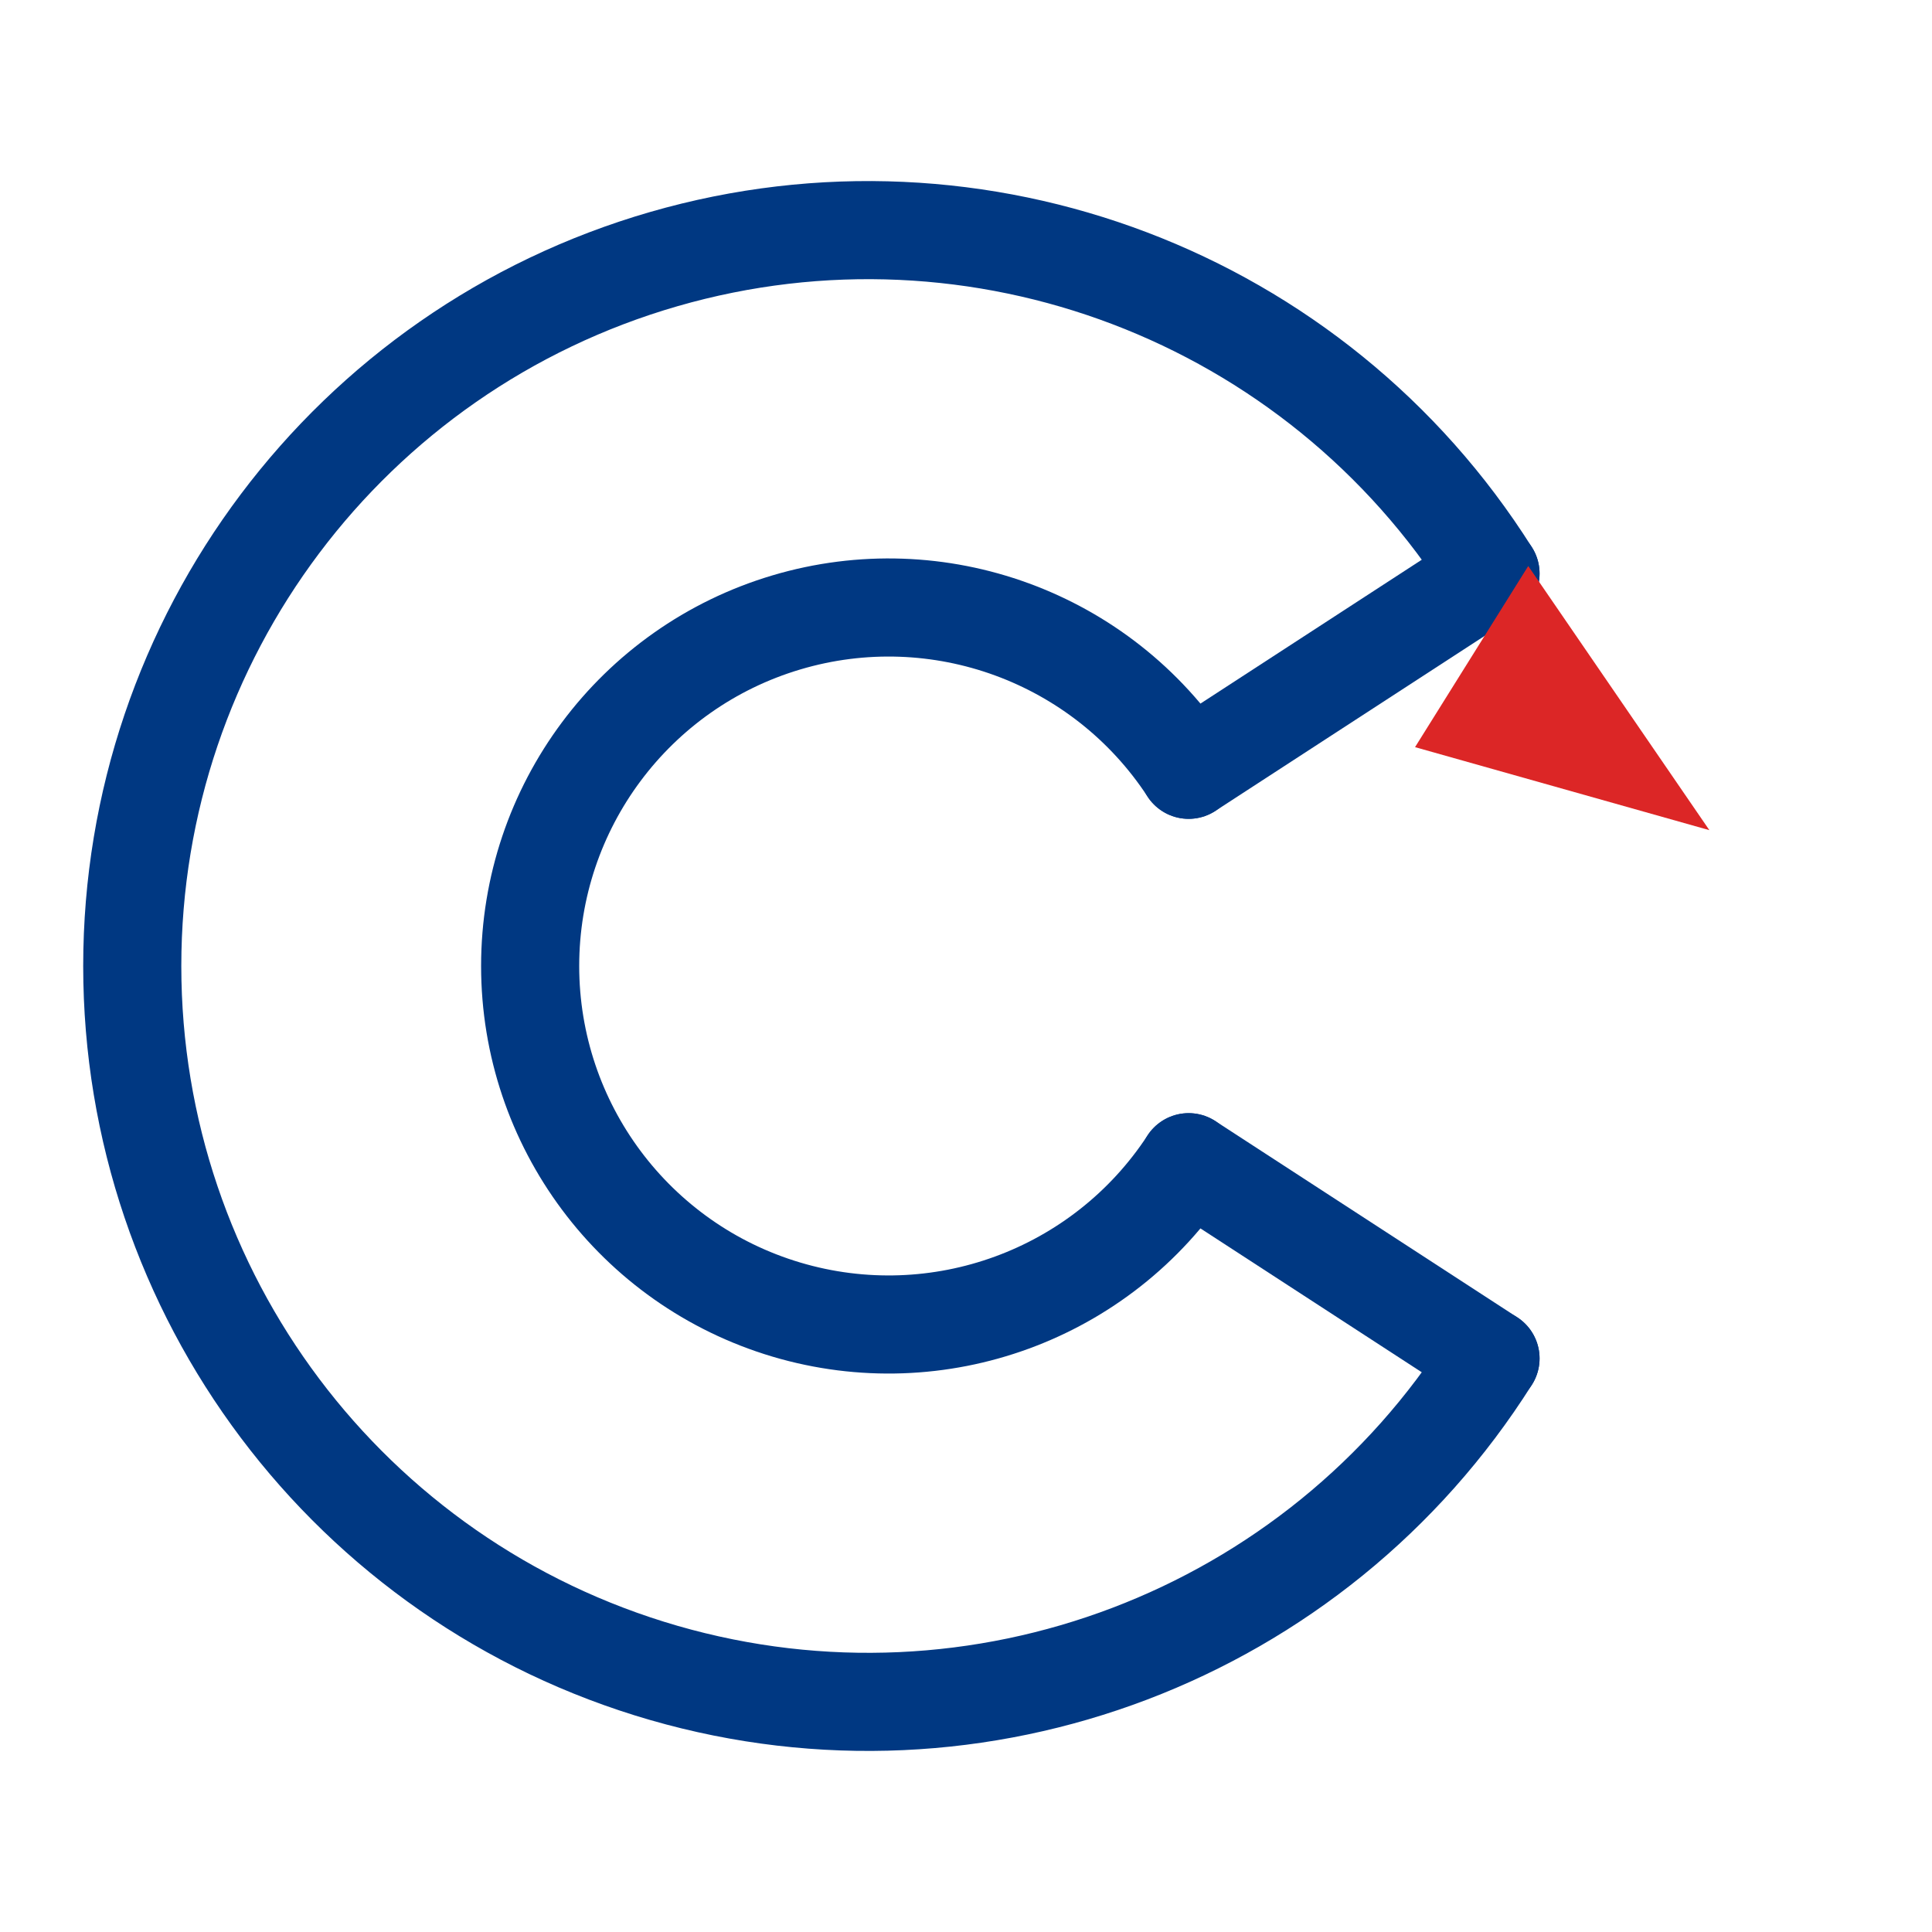
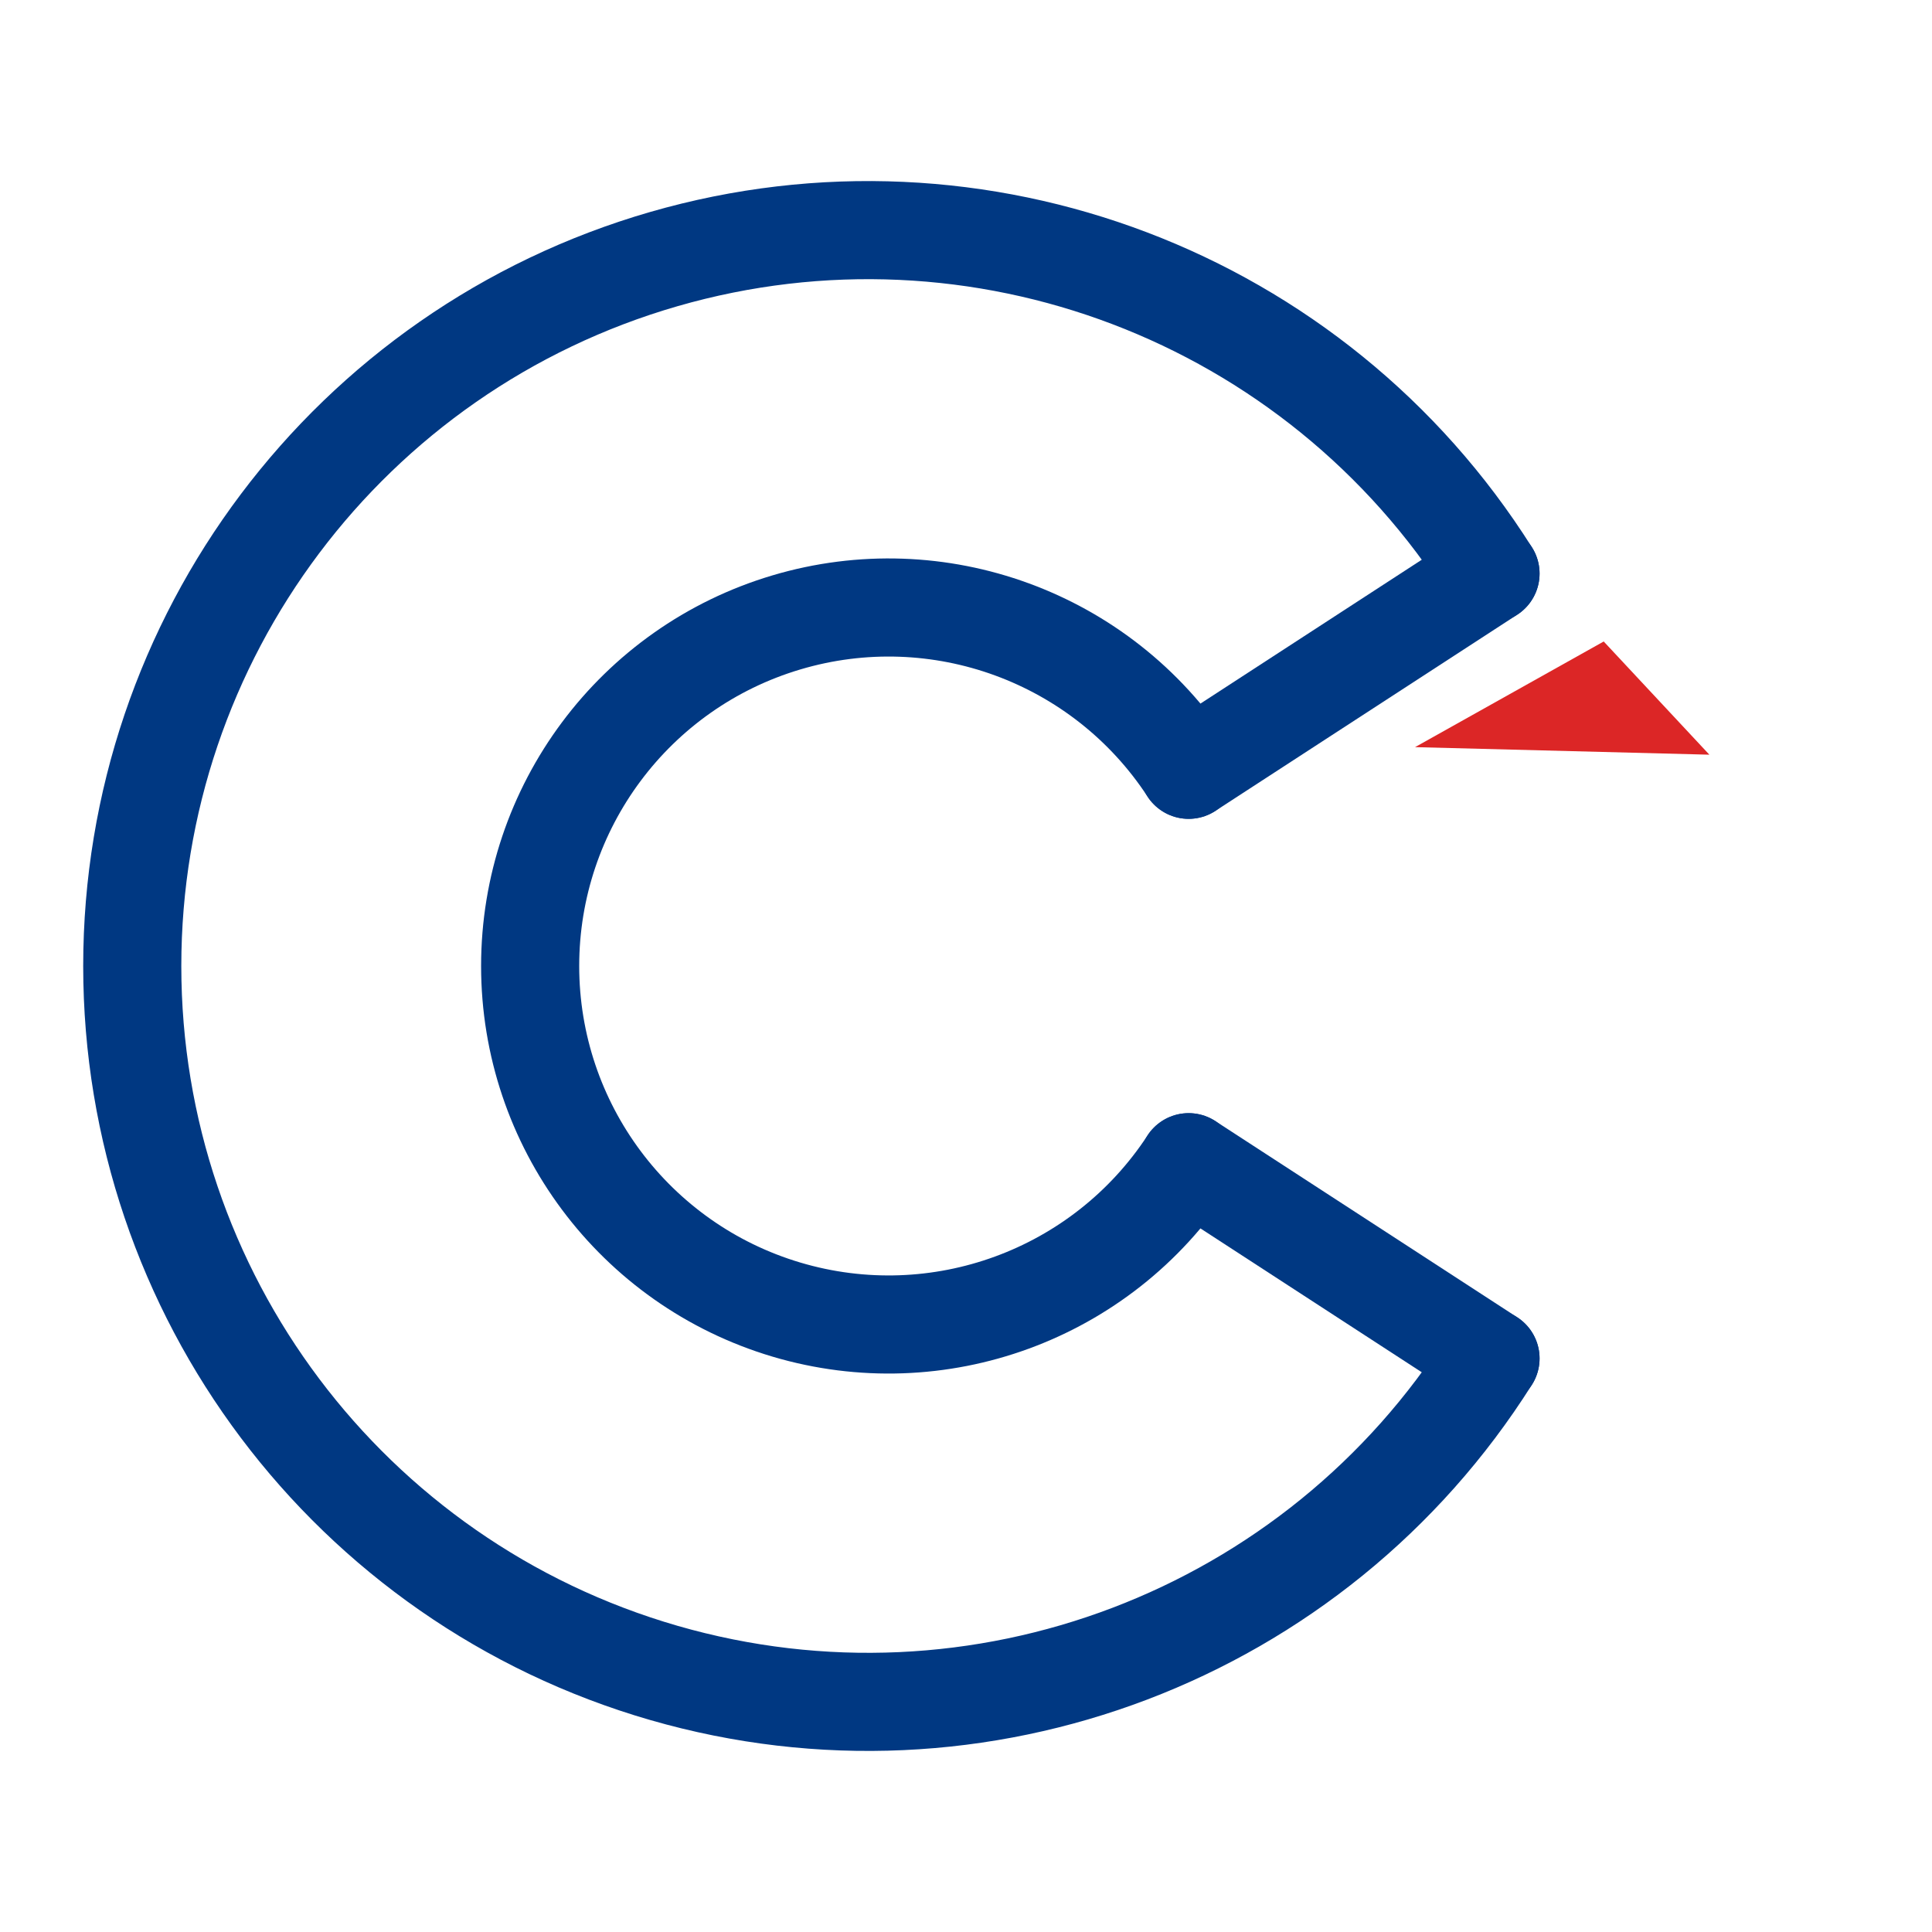
<svg xmlns="http://www.w3.org/2000/svg" viewBox="0 0 512 512" fill="none">
  <g stroke="#003882" stroke-width="26" stroke-linecap="round" stroke-linejoin="round" fill="none">
    <path d="M 395 152 A 195 195 0 1 0 395 360" />
    <path d="M 315 204 A 95 95 0 1 0 315 308" />
    <line x1="315" y1="204" x2="395" y2="152" />
    <line x1="315" y1="308" x2="395" y2="360" />
  </g>
-   <polygon points="405,150 453,220 375,198" fill="#DC2626" />
+   <polygon points="425,170 453,200 375,198" fill="#DC2626" />
</svg>
